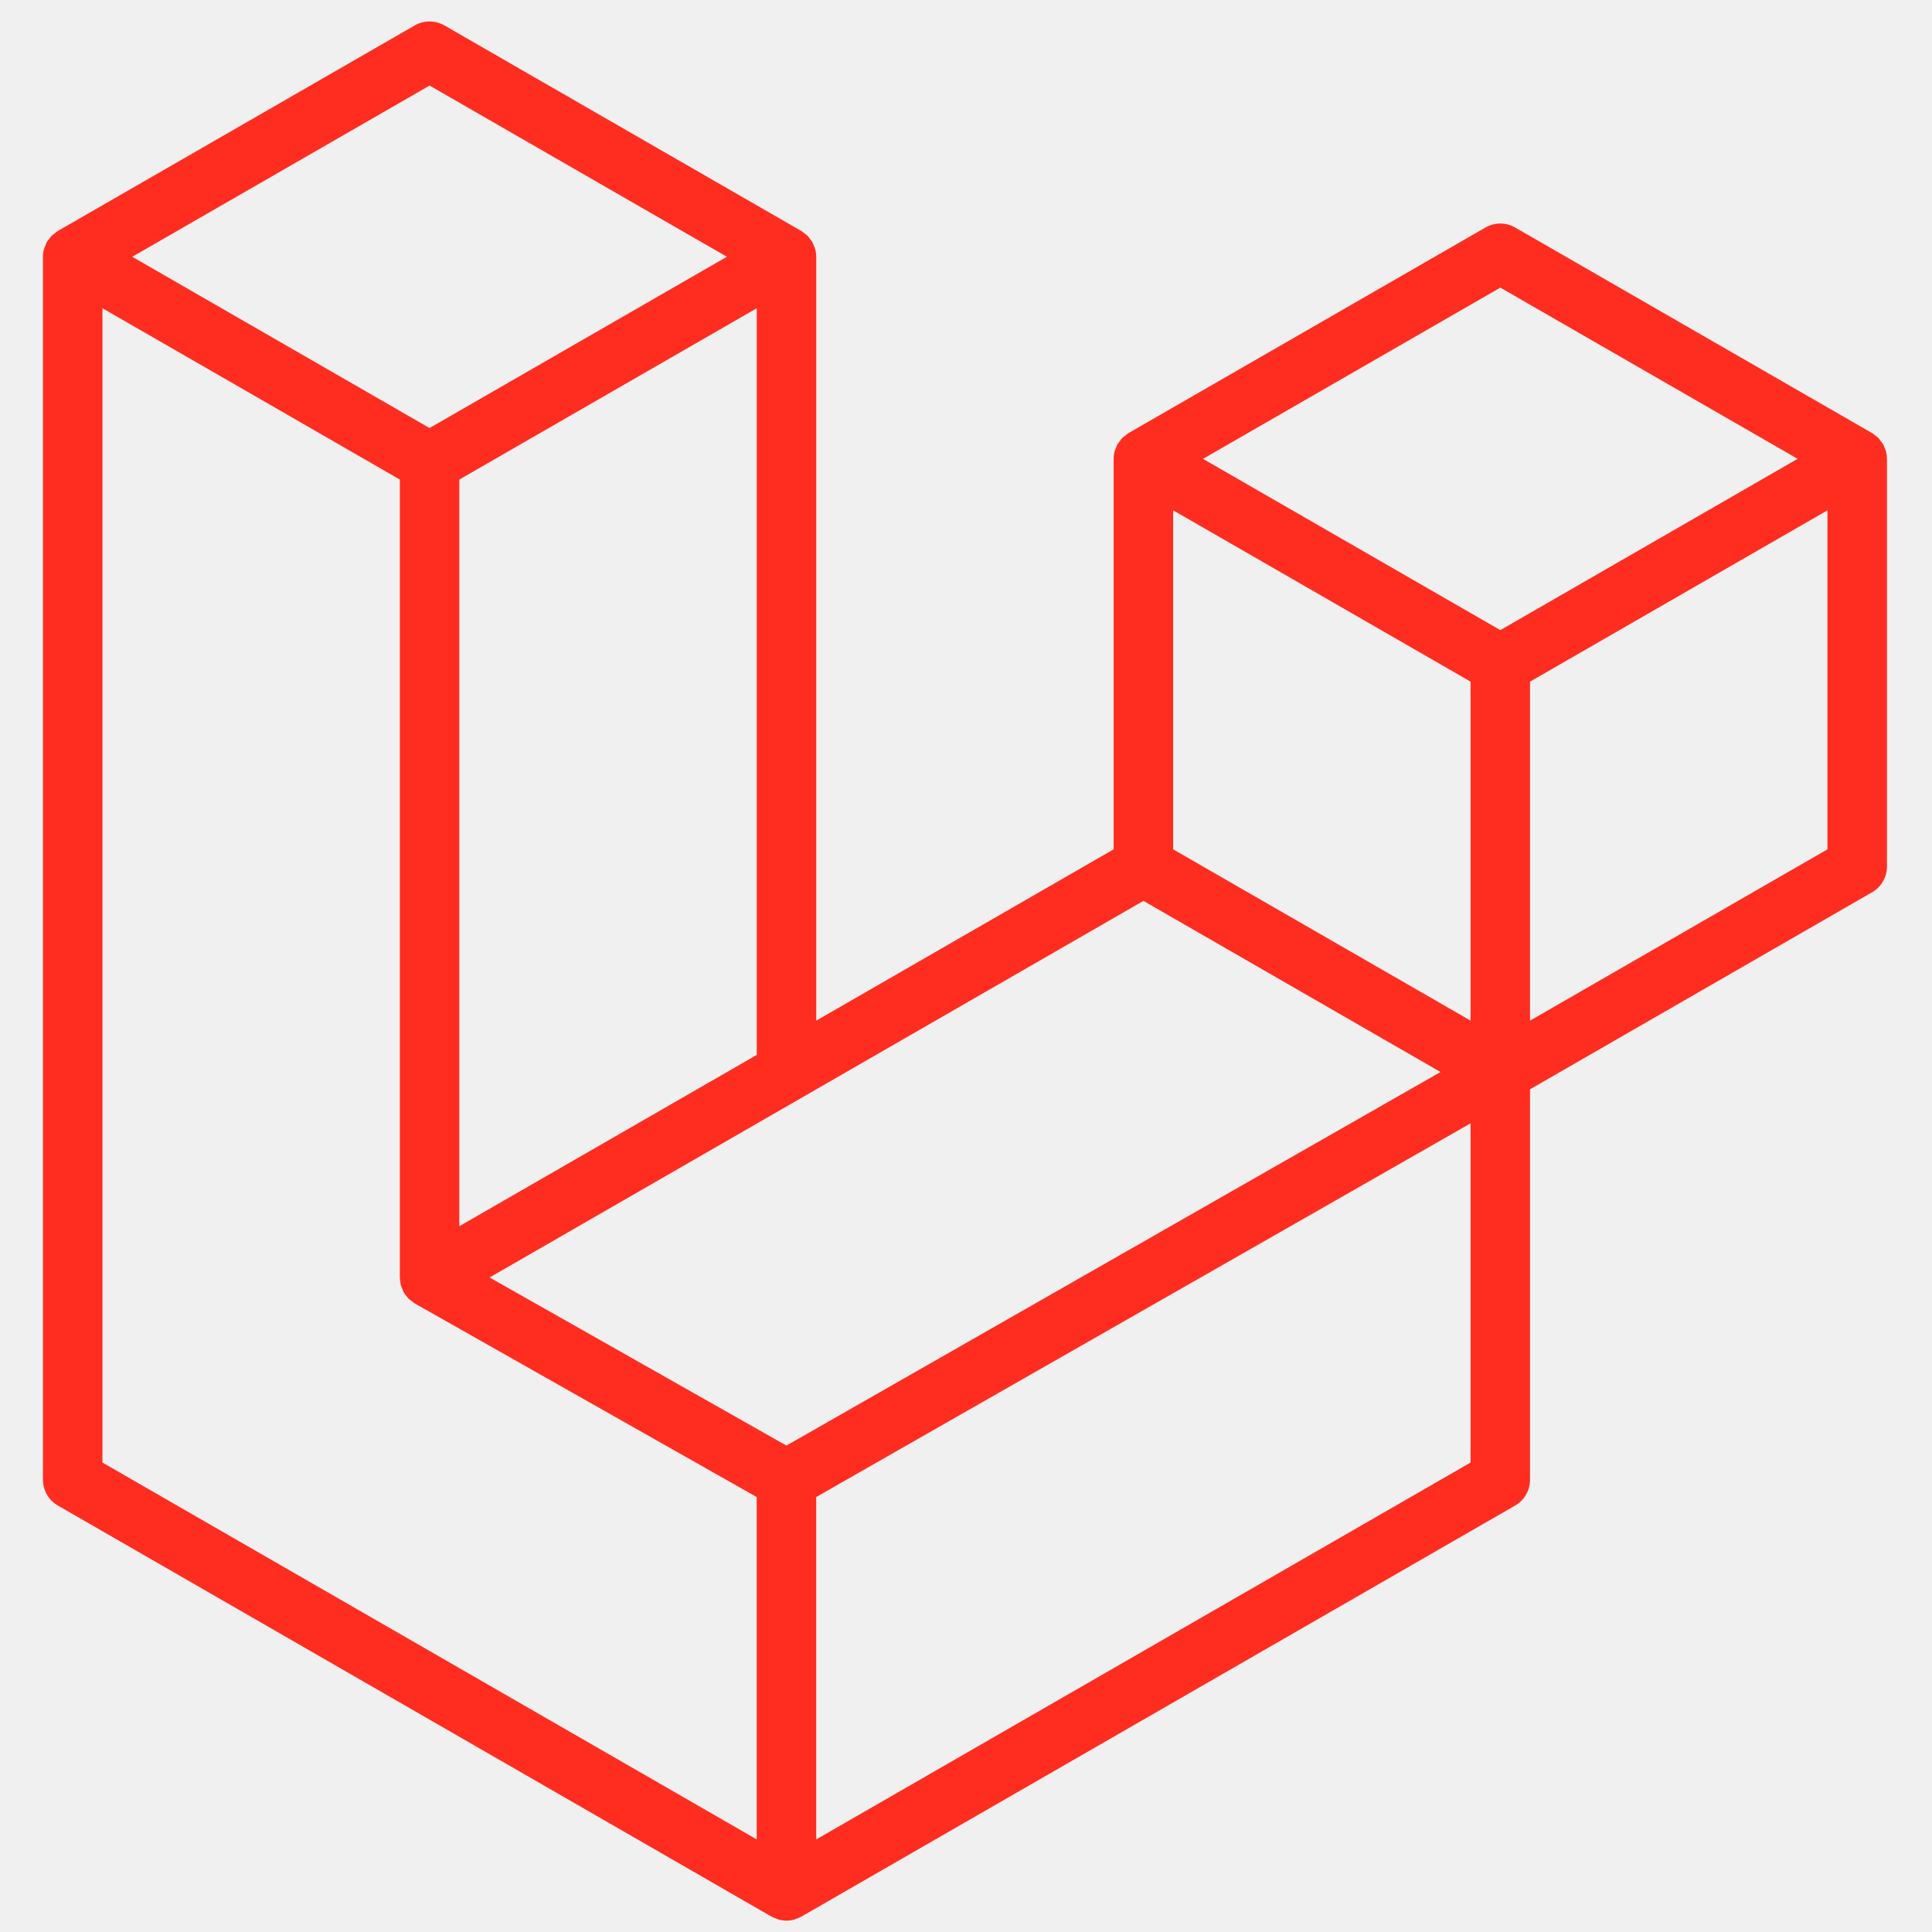
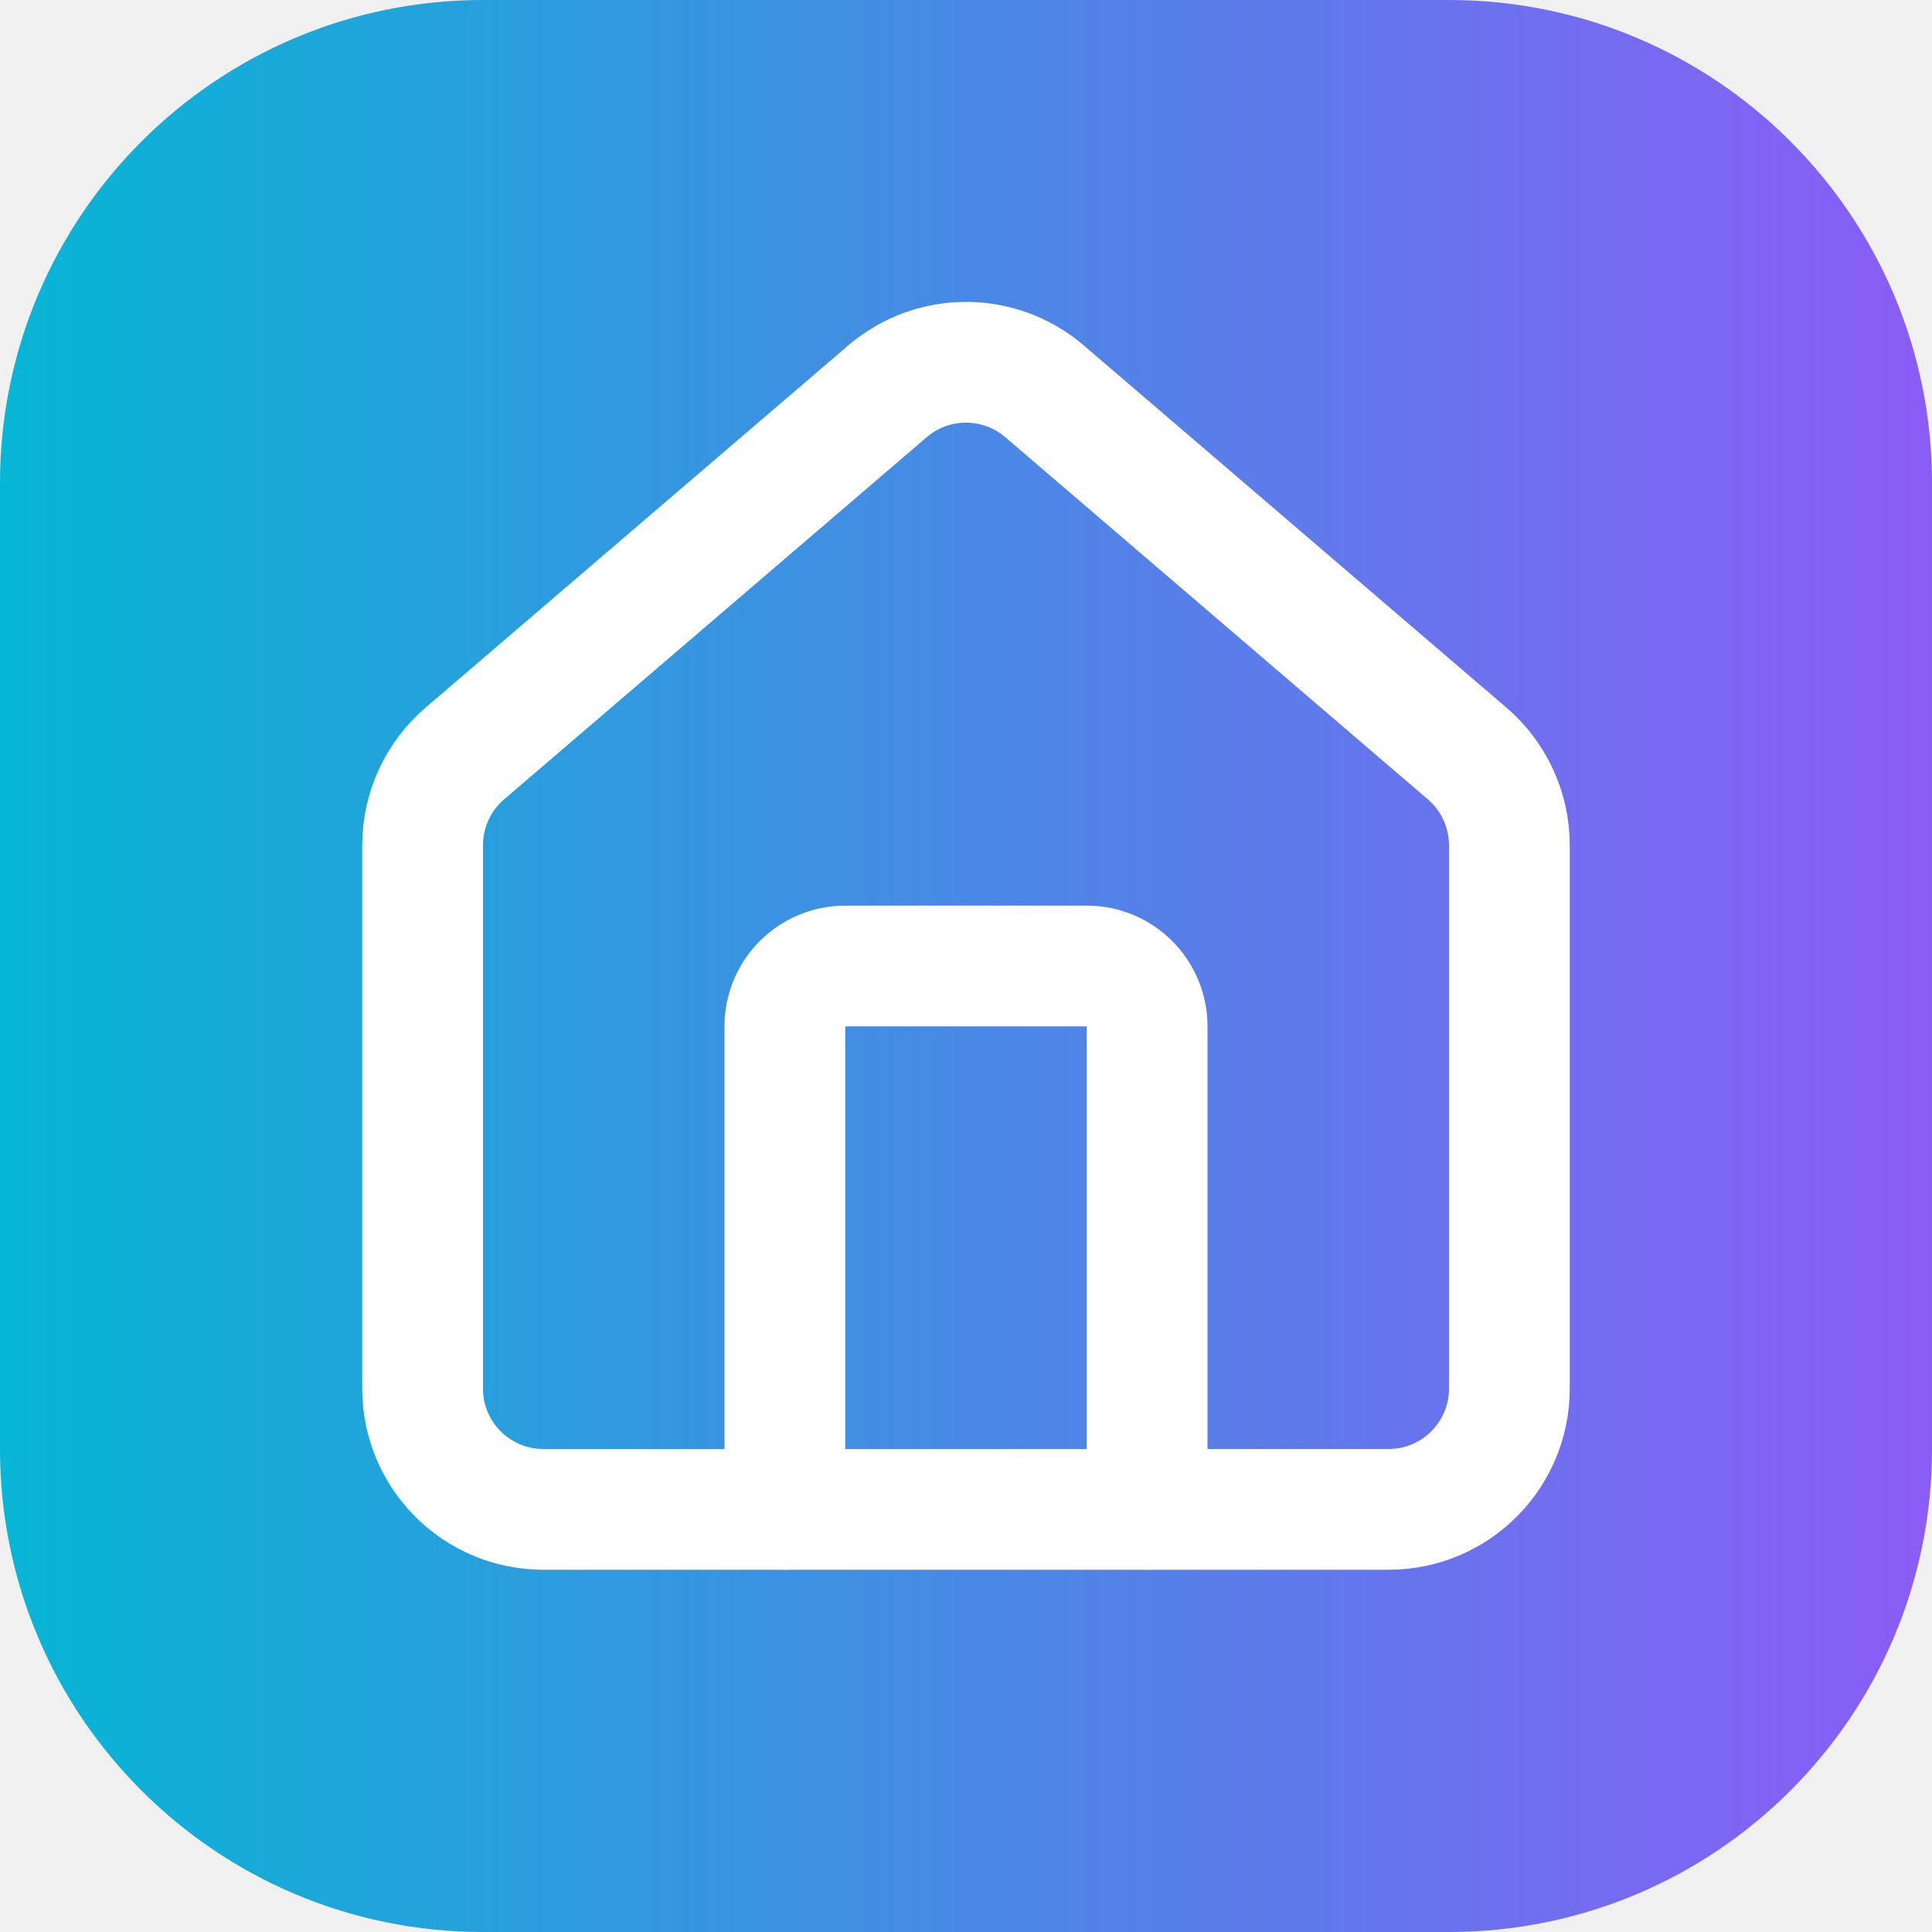
- <svg xmlns="http://www.w3.org/2000/svg" width="166" height="166" viewBox="0 0 166 166" fill="none">
-   <path fill-rule="evenodd" clip-rule="evenodd" d="M162.041 38.759C162.099 38.977 162.129 39.201 162.13 39.426V74.452C162.13 74.902 162.011 75.344 161.786 75.733C161.561 76.122 161.237 76.444 160.847 76.668L131.462 93.594V127.141C131.462 128.054 130.977 128.897 130.186 129.357L68.847 164.683C68.707 164.763 68.554 164.814 68.401 164.868C68.343 164.887 68.289 164.922 68.228 164.938C67.8 165.051 67.349 165.051 66.92 164.938C66.85 164.919 66.786 164.881 66.719 164.855C66.579 164.804 66.432 164.76 66.298 164.683L4.972 129.357C4.583 129.133 4.259 128.81 4.034 128.421C3.808 128.032 3.69 127.591 3.689 127.141L3.689 22.063C3.689 21.834 3.721 21.61 3.779 21.393C3.798 21.32 3.843 21.253 3.868 21.179C3.916 21.045 3.961 20.908 4.031 20.783C4.079 20.7 4.149 20.633 4.206 20.557C4.28 20.454 4.347 20.349 4.433 20.26C4.506 20.186 4.602 20.132 4.685 20.068C4.778 19.992 4.861 19.909 4.966 19.848L35.633 2.185C36.022 1.961 36.462 1.844 36.91 1.844C37.358 1.844 37.798 1.961 38.186 2.185L68.851 19.848H68.857C68.959 19.912 69.045 19.992 69.138 20.065C69.221 20.129 69.313 20.186 69.387 20.257C69.476 20.349 69.54 20.454 69.616 20.557C69.671 20.633 69.744 20.7 69.789 20.783C69.862 20.911 69.904 21.045 69.955 21.179C69.98 21.253 70.025 21.32 70.044 21.396C70.103 21.614 70.133 21.838 70.133 22.063V87.694L95.686 72.974V39.423C95.686 39.2 95.718 38.973 95.775 38.759C95.798 38.683 95.839 38.615 95.865 38.542C95.916 38.408 95.96 38.271 96.031 38.146C96.079 38.063 96.149 37.996 96.203 37.92C96.279 37.818 96.343 37.712 96.433 37.623C96.506 37.549 96.599 37.495 96.681 37.431C96.777 37.355 96.86 37.272 96.962 37.211L127.633 19.548C128.021 19.324 128.461 19.206 128.91 19.206C129.358 19.206 129.798 19.324 130.186 19.548L160.85 37.211C160.959 37.275 161.042 37.355 161.137 37.428C161.217 37.492 161.31 37.549 161.383 37.62C161.473 37.712 161.536 37.818 161.613 37.92C161.67 37.996 161.741 38.063 161.785 38.146C161.859 38.271 161.9 38.408 161.951 38.542C161.98 38.615 162.021 38.683 162.041 38.759ZM157.018 72.974V43.848L146.287 50.028L131.462 58.568V87.694L157.021 72.974H157.018ZM126.354 125.663V96.518L111.771 104.85L70.13 128.626V158.046L126.354 125.663ZM8.801 26.485V125.663L65.018 158.043V128.629L35.649 112L35.64 111.994L35.627 111.988C35.528 111.93 35.445 111.847 35.353 111.777C35.273 111.713 35.18 111.662 35.11 111.592L35.104 111.582C35.021 111.502 34.963 111.403 34.893 111.314C34.829 111.228 34.753 111.154 34.702 111.065L34.699 111.055C34.641 110.96 34.606 110.845 34.565 110.736C34.523 110.64 34.469 110.551 34.443 110.449C34.411 110.328 34.405 110.197 34.392 110.072C34.379 109.976 34.354 109.881 34.354 109.785V109.778V41.205L19.532 32.662L8.801 26.485ZM36.913 7.35L11.364 22.063L36.907 36.777L62.453 22.06L36.907 7.35H36.913ZM50.2 99.174L65.022 90.637V26.485L54.291 32.665L39.466 41.205V105.357L50.2 99.174ZM128.91 24.713L103.363 39.426L128.91 54.14L154.453 39.423L128.91 24.713ZM126.354 58.568L111.529 50.028L100.798 43.848V72.974L115.619 81.511L126.354 87.694V58.568ZM67.571 124.205L105.042 102.803L123.772 92.109L98.245 77.405L68.854 94.334L42.066 109.762L67.571 124.205Z" fill="#FF2D20" />
+ <svg xmlns="http://www.w3.org/2000/svg" width="24" height="24" viewBox="0 0 24 24">
+   <defs>
+     <linearGradient id="grad" x1="0%" y1="0%" x2="100%" y2="0%">
+       <stop offset="0%" stop-color="#06b6d4" />
+       <stop offset="100%" stop-color="#8b5cf6" />
+     </linearGradient>
+   </defs>
+   <rect x="0" y="0" width="24" height="24" rx="6" ry="6" fill="url(#grad)" />
+   <g transform="translate(3,3) scale(0.75)" stroke="#ffffff" stroke-width="2" stroke-linecap="round" stroke-linejoin="round" fill="none">
+     <path d="M15 21v-8a1 1 0 0 0-1-1h-4a1 1 0 0 0-1 1v8" />
+     <path d="M3 10a2 2 0 0 1 .709-1.528l7-5.999a2 2 0 0 1 2.582 0l7 5.999A2 2 0 0 1 21 10v9a2 2 0 0 1-2 2H5a2 2 0 0 1-2-2z" />
+   </g>
</svg>
